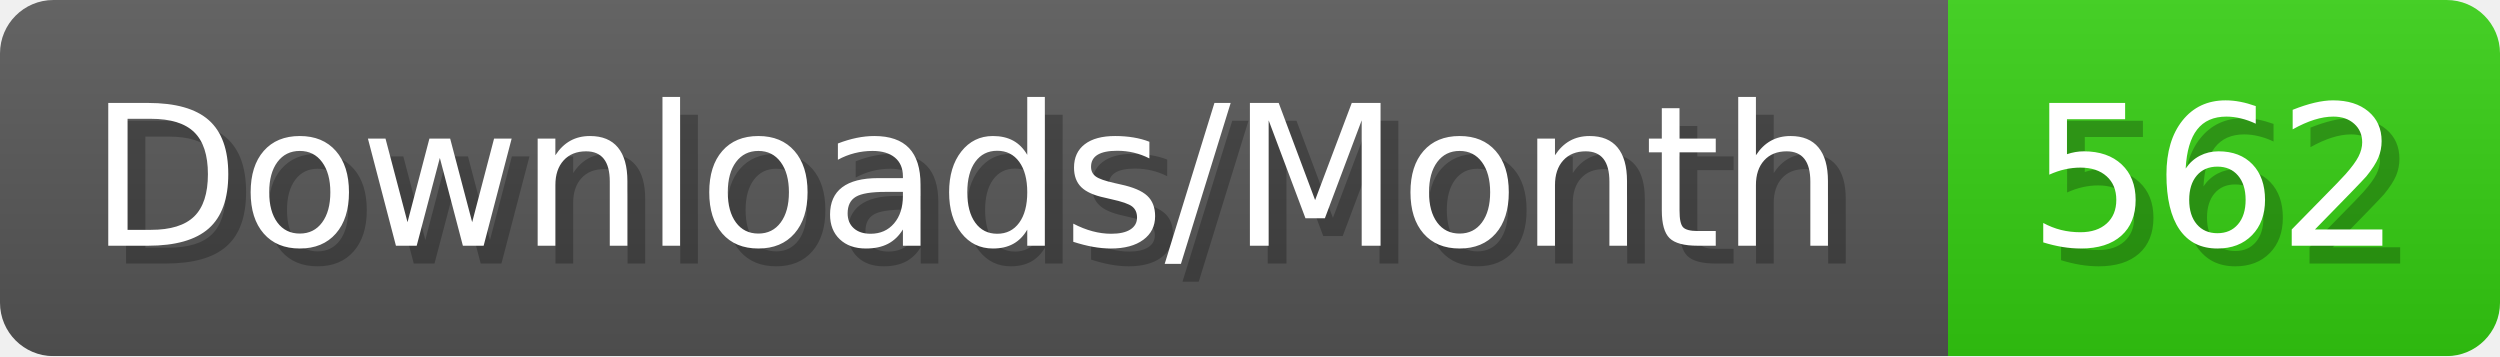
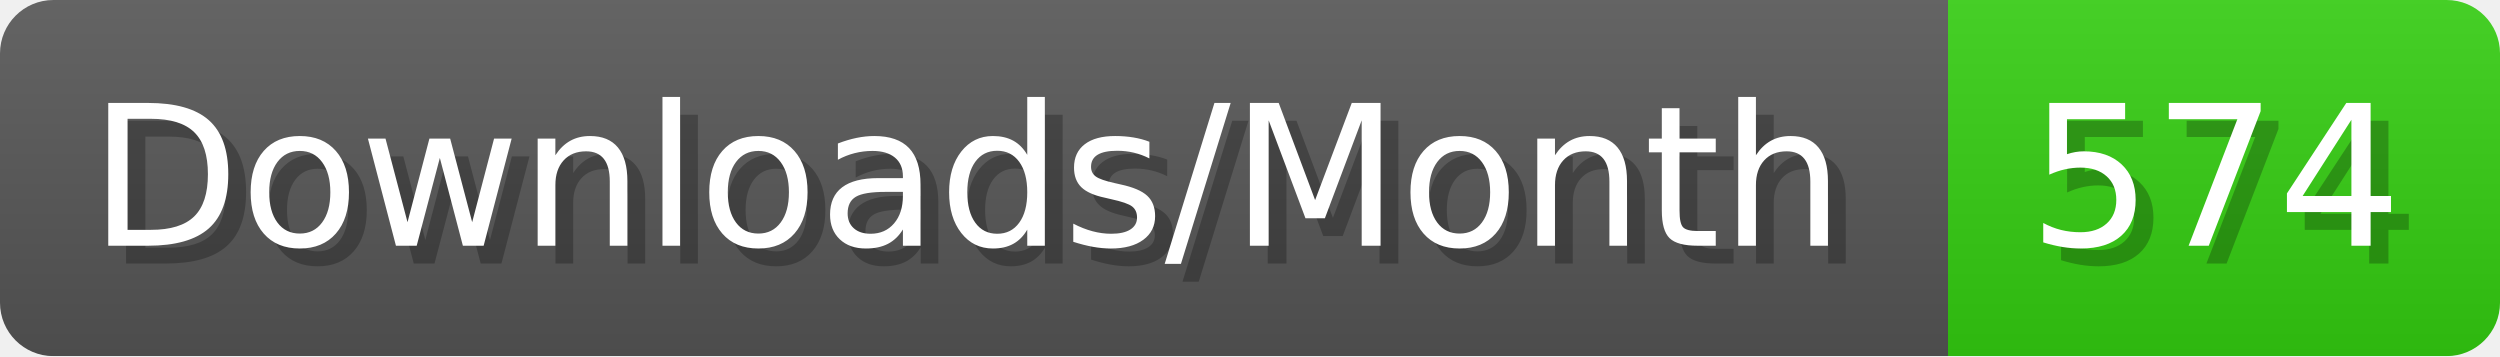
- <svg xmlns="http://www.w3.org/2000/svg" width="140.4" height="20" viewBox="0 0 1404 200" role="img" aria-label="Downloads/Month: 562">
+ <svg xmlns="http://www.w3.org/2000/svg" width="140.4" height="20" viewBox="0 0 1404 200" role="img" aria-label="Downloads/Month: 574">
  <linearGradient id="YlXUI" x2="0" y2="100%">
    <stop offset="0" stop-opacity=".1" stop-color="#EEE" />
    <stop offset="1" stop-opacity=".1" />
  </linearGradient>
  <mask id="JHhop">
    <rect width="1404" height="200" rx="30" fill="#FFF" />
  </mask>
  <g mask="url(#JHhop)">
    <rect width="1094" height="200" fill="#555" />
    <rect width="310" height="200" fill="#3C1" x="1094" />
    <rect width="1404" height="200" fill="url(#YlXUI)" />
  </g>
  <g aria-hidden="true" fill="#fff" text-anchor="start" font-family="Verdana,DejaVu Sans,sans-serif" font-size="110">
    <text x="60" y="148" textLength="994" fill="#000" opacity="0.25">Downloads/Month</text>
    <text x="50" y="138" textLength="994">Downloads/Month</text>
-     <text x="1149" y="148" textLength="210" fill="#000" opacity="0.25">562</text>
-     <text x="1139" y="138" textLength="210">562</text>
+     <text x="1149" y="148" textLength="210" fill="#000" opacity="0.25">574</text>
+     <text x="1139" y="138" textLength="210">574</text>
  </g>
</svg>
